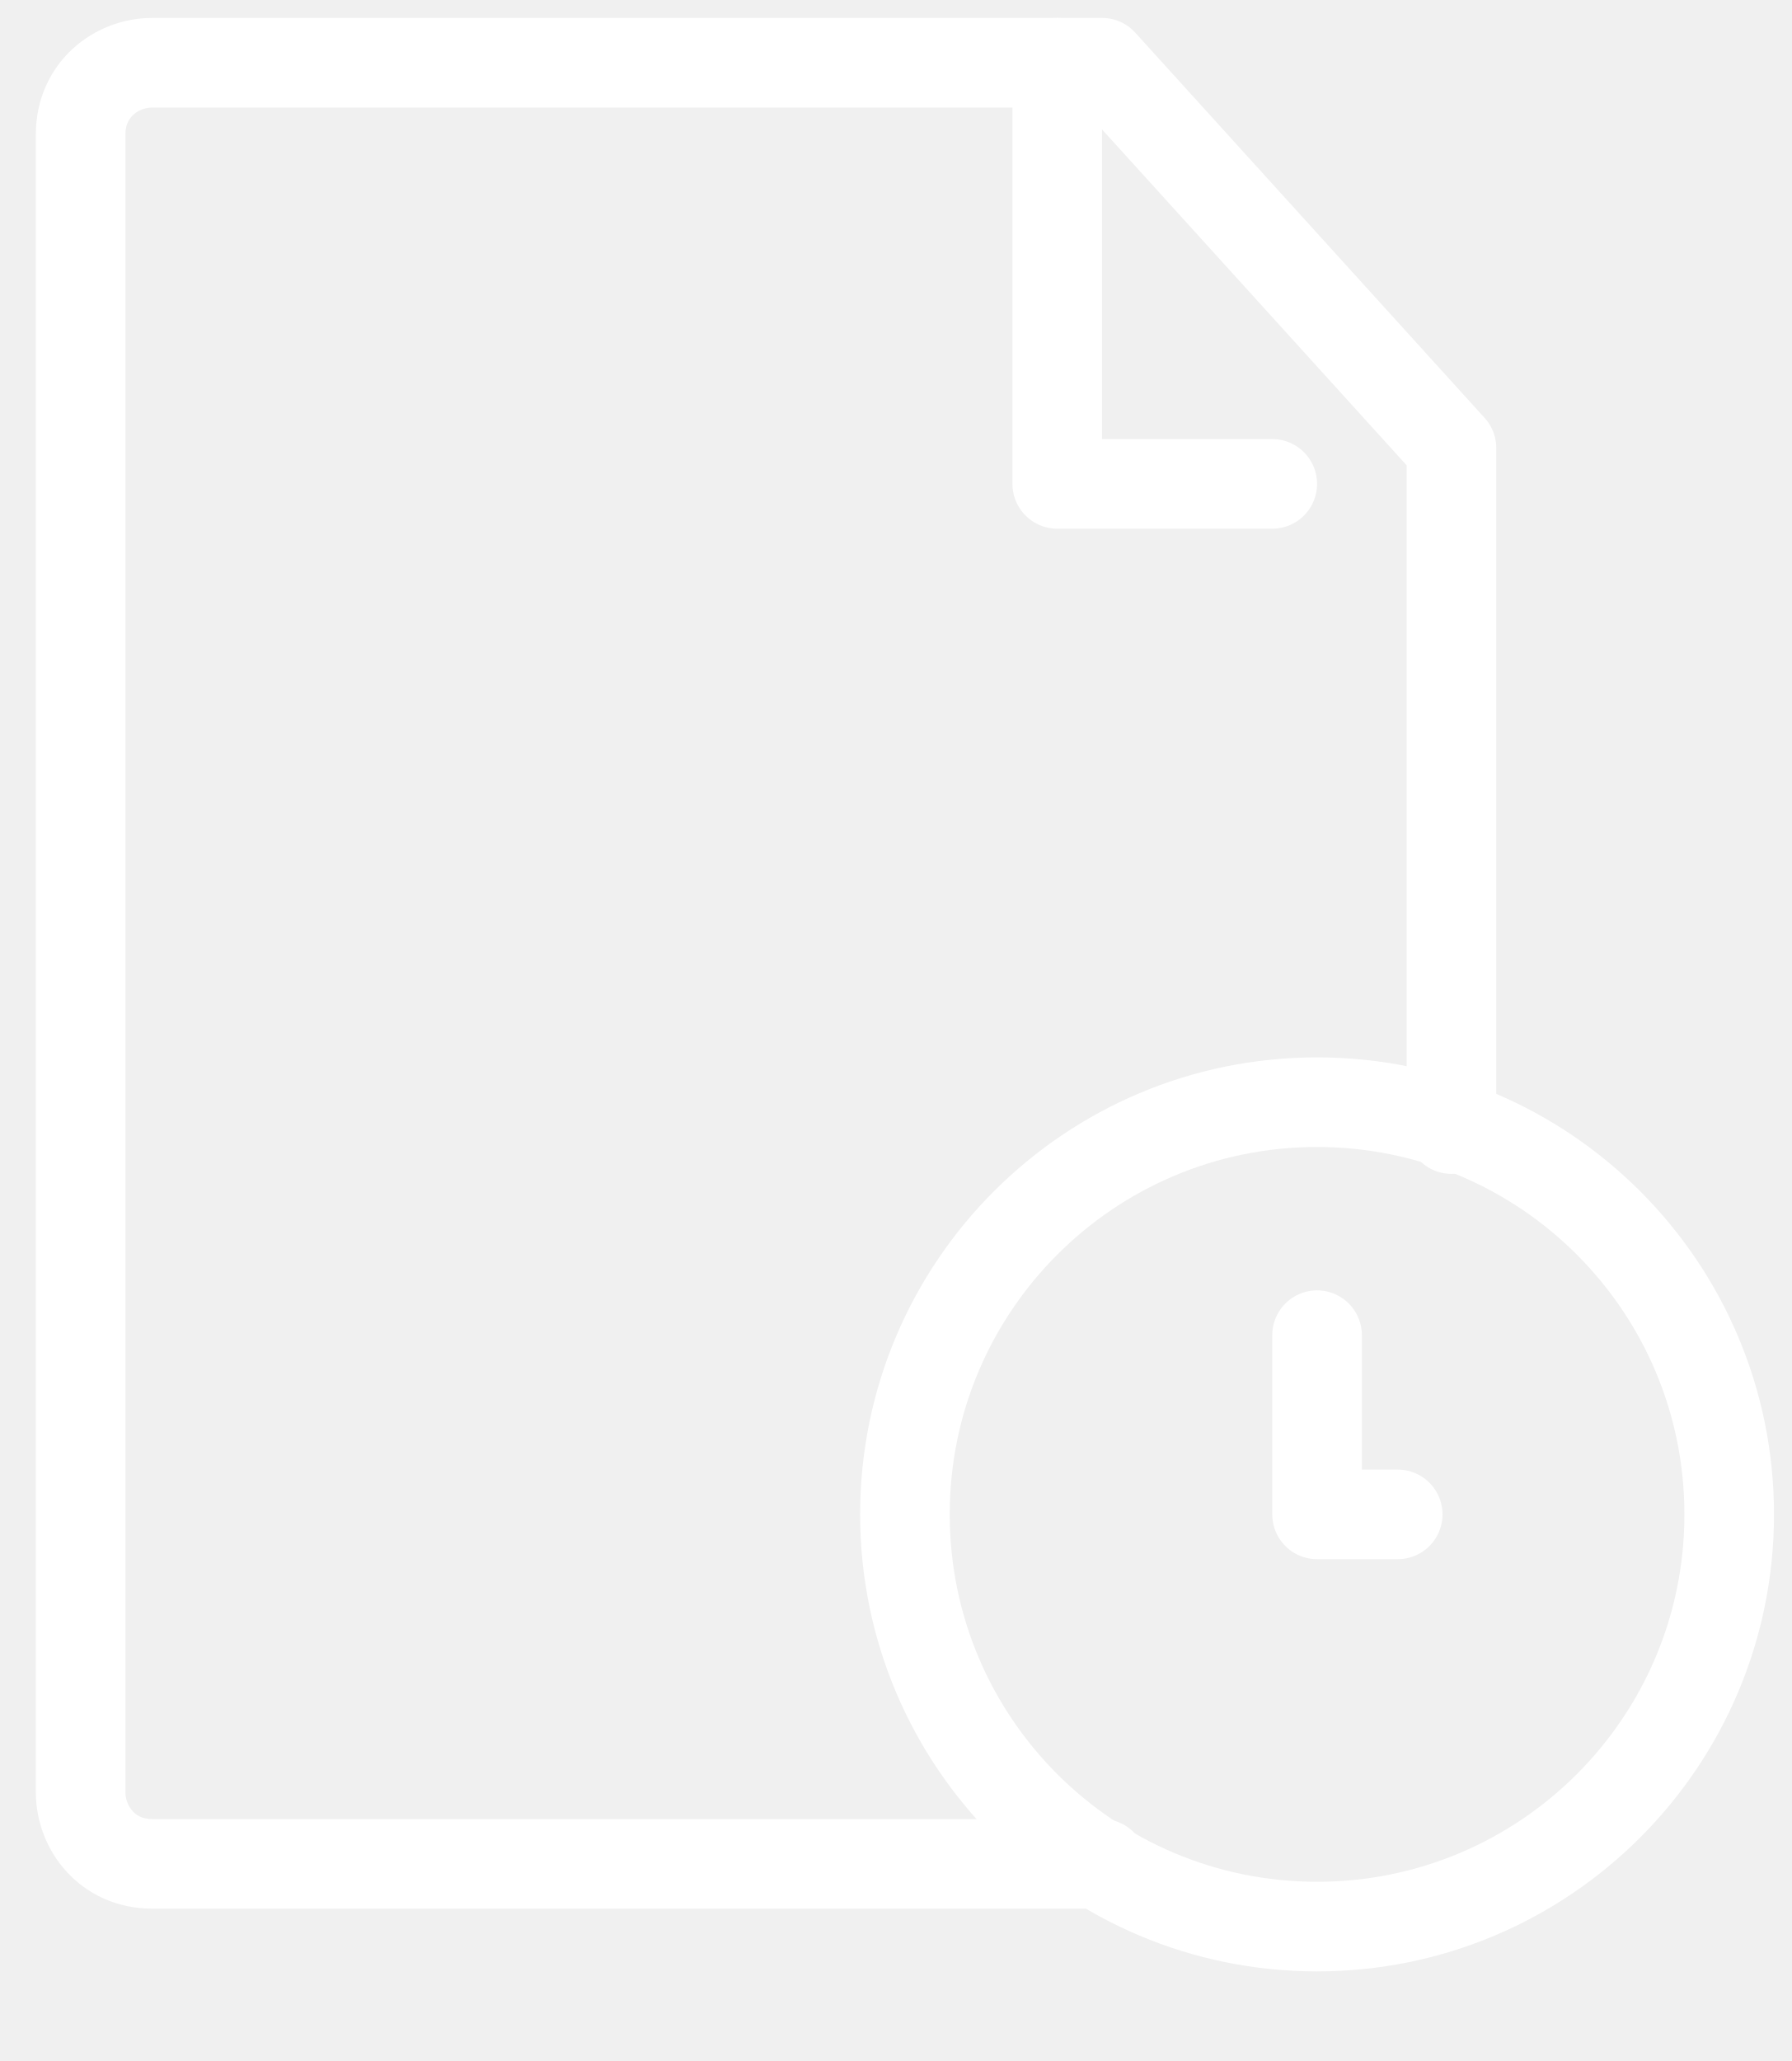
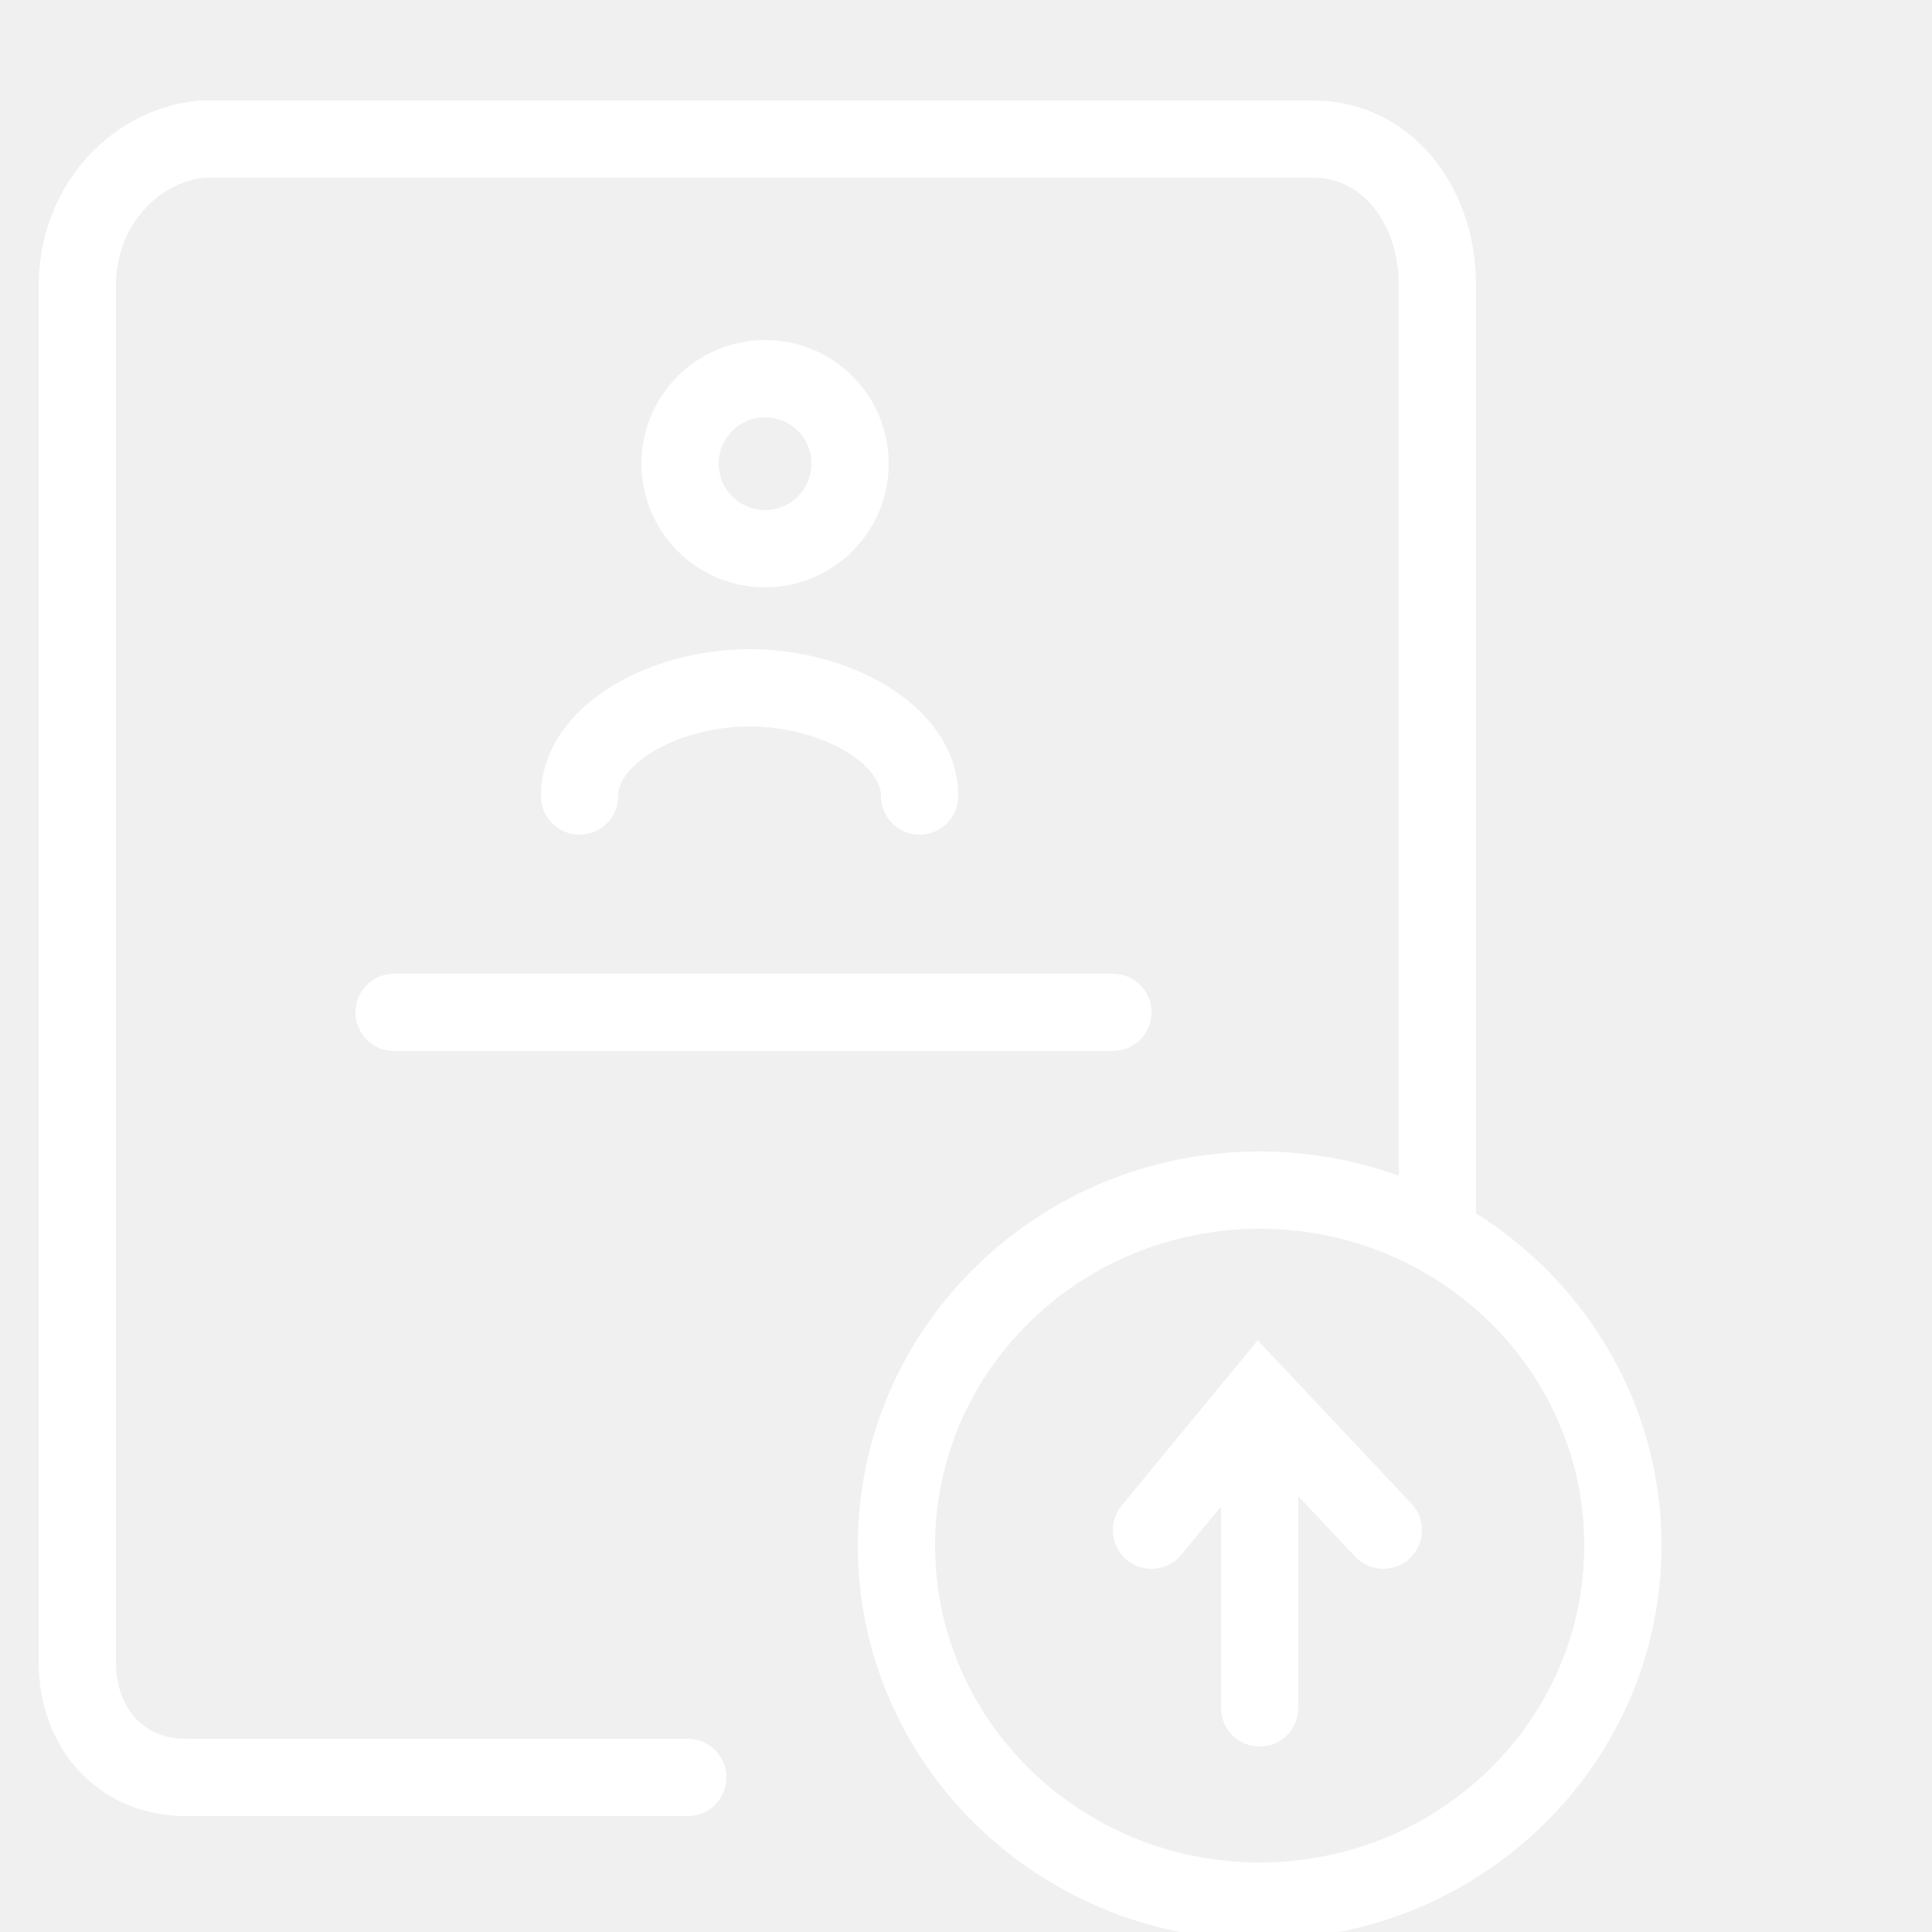
- <svg xmlns="http://www.w3.org/2000/svg" width="20" height="23" viewBox="0 0 20 23">
-   <g fill="none" fill-rule="evenodd" stroke-linecap="round" stroke-linejoin="round">
+ <svg xmlns="http://www.w3.org/2000/svg" width="25" height="25" viewBox="0 0 25 25">
+   <g fill="none" fill-rule="evenodd" stroke-linecap="round">
    <g stroke="#FFF">
      <g>
-         <g transform="translate(-176 -653) translate(176 653) translate(10 12)">
-           <circle cx="4.7" cy="4.9" r="4.6" />
-           <path d="M4.7 2.9L4.7 4.9 5.6 4.9" />
+         <path class="st0" d="M18.6,15.9V3.7c0-1.1-0.7-1.9-1.6-1.9H2.6C1.7,1.9,1,2.7,1,3.7v17.4v0.4C1,22.4,1.6,23,2.4,23h0.2h6.3" />
+         <g>
+           <g>
+             <path class="st0" d="M7.5,10.3c0-0.8,1.1-1.4,2.2-1.4s2.2,0.6,2.2,1.4" />
+             <ellipse class="st0" cx="9.9" cy="6" rx="1.1" ry="1.1" />
+           </g>
+           <line class="st0" x1="5.1" y1="13.1" x2="14.4" y2="13.1" />
        </g>
-         <path d="M12.3 20.8H1.7c-.5 0-.8-.4-.8-.8V1.5c0-.5.4-.8.8-.8h10.6L16.2 5v7.6" transform="translate(-176 -653) translate(176 653)" />
-         <path d="M11.8 0.7L11.8 5.4 14.2 5.4" transform="translate(-176 -653) translate(176 653)" />
+         <ellipse class="st0" cx="16.3" cy="20" rx="4.7" ry="4.6" />
+         <g>
+           <line class="st0" x1="16.3" y1="18.9" x2="16.3" y2="22.1" />
+           <polyline class="st0" points="14.9,19.8 16.3,18.1 17.9,19.8   " />
+         </g>
      </g>
    </g>
  </g>
</svg>
